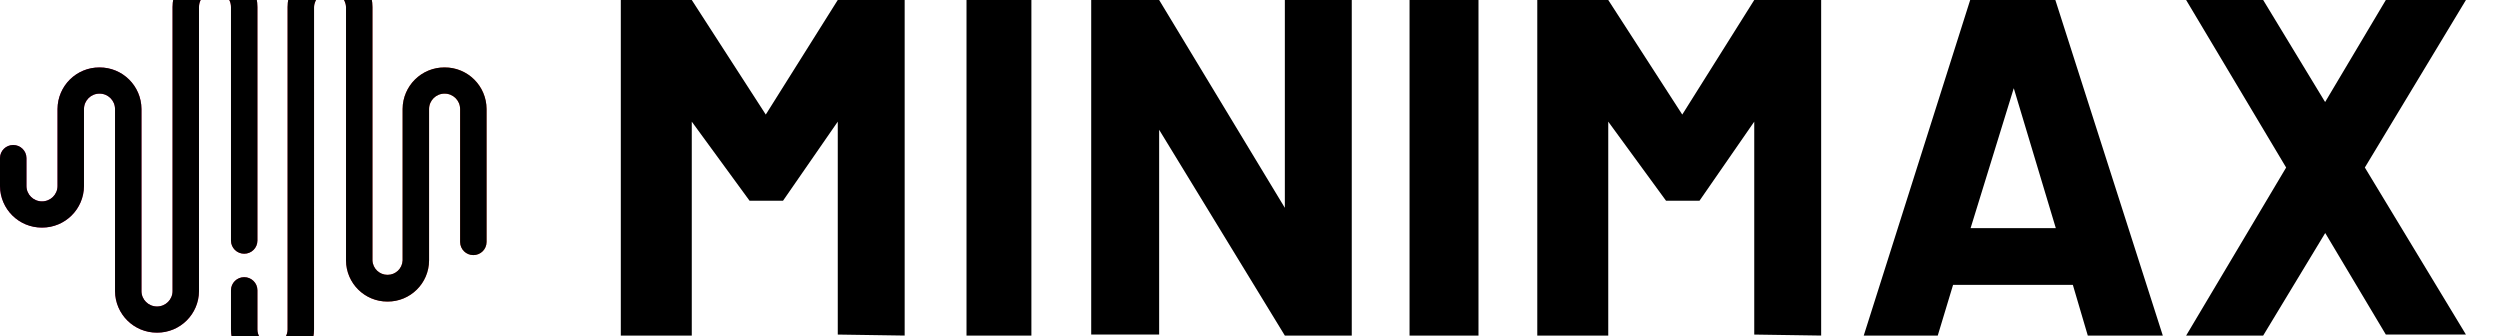
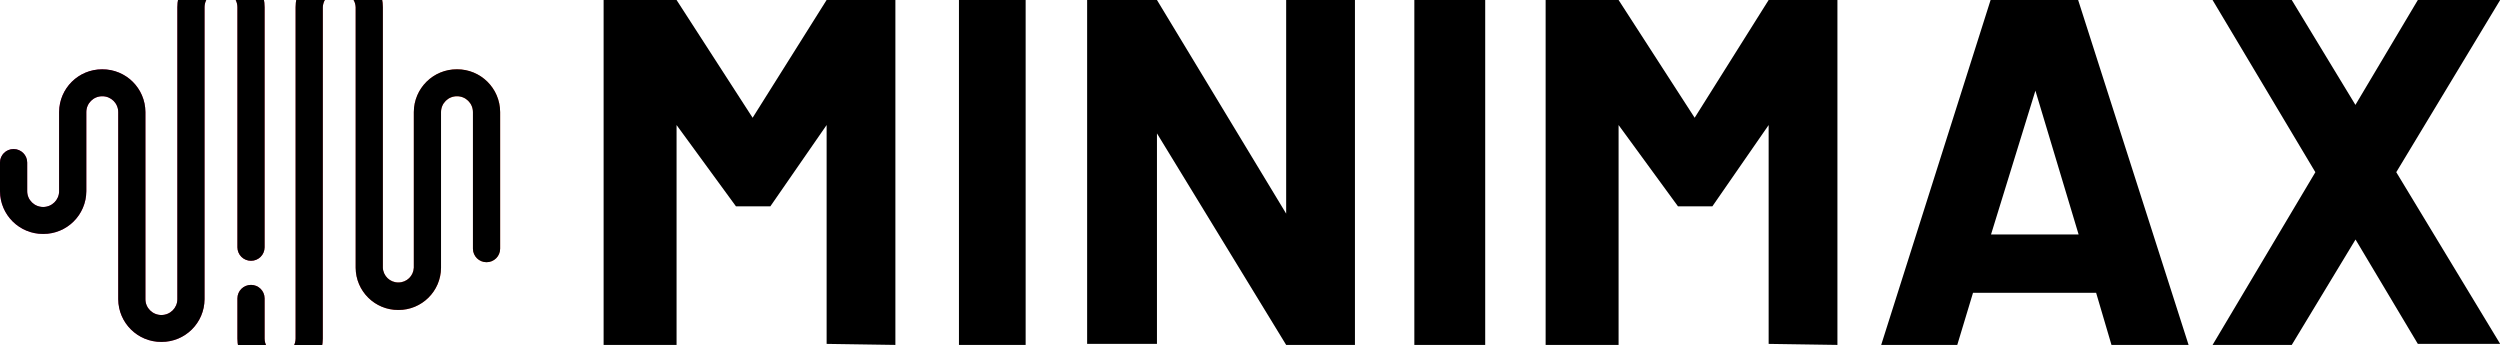
- <svg xmlns="http://www.w3.org/2000/svg" fill="none" viewBox="0 0 7.45 1" data-combine-word="Minimax">
+ <svg xmlns="http://www.w3.org/2000/svg" fill="none" viewBox="0 0 7.248 1" data-combine-word="Minimax">
  <defs>
    <linearGradient id="lobe-icons-minimax-_R_0_" x1="0%" x2="100.182%" y1="50.057%" y2="50.057%">
      <stop offset="0%" stop-color="#E2167E" />
      <stop offset="100%" stop-color="#FE603C" />
    </linearGradient>
  </defs>
  <g class="dsh-combine-mark-color">
    <g transform="translate(-0 -0.225) scale(0.060417)">
      <g>
        <defs>
          <linearGradient id="lobe-icons-minimax-_R_0_" x1="0%" x2="100.182%" y1="50.057%" y2="50.057%">
            <stop offset="0%" stop-color="#E2167E" />
            <stop offset="100%" stop-color="#FE603C" />
          </linearGradient>
        </defs>
        <path d="M16.278 2c1.156 0 2.093.927 2.093 2.07v12.501a.74.74 0 00.744.709.74.74 0 00.743-.709V9.099a2.06 2.06 0 012.071-2.049A2.06 2.06 0 0124 9.1v6.561a.649.649 0 01-.652.645.649.649 0 01-.653-.645V9.1a.762.762 0 00-.766-.758.762.762 0 00-.766.758v7.472a2.037 2.037 0 01-2.048 2.026 2.037 2.037 0 01-2.048-2.026v-12.5a.785.785 0 00-.788-.753.785.785 0 00-.789.752l-.001 15.904A2.037 2.037 0 0113.441 22a2.037 2.037 0 01-2.048-2.026V18.04c0-.356.292-.645.652-.645.36 0 .652.289.652.645v1.934c0 .263.142.506.372.638.23.131.514.131.744 0a.734.734 0 00.372-.638V4.07c0-1.143.937-2.07 2.093-2.07zm-5.674 0c1.156 0 2.093.927 2.093 2.07v11.523a.648.648 0 01-.652.645.648.648 0 01-.652-.645V4.07a.785.785 0 00-.789-.78.785.785 0 00-.789.78v14.013a2.06 2.06 0 01-2.07 2.048 2.06 2.06 0 01-2.071-2.048V9.1a.762.762 0 00-.766-.758.762.762 0 00-.766.758v3.8a2.06 2.06 0 01-2.071 2.049A2.06 2.06 0 010 12.9v-1.378c0-.357.292-.646.652-.646.36 0 .653.29.653.646V12.9c0 .418.343.757.766.757s.766-.339.766-.757V9.099a2.06 2.06 0 012.07-2.048 2.06 2.06 0 012.071 2.048v8.984c0 .419.343.758.767.758.423 0 .766-.339.766-.758V4.07c0-1.143.937-2.07 2.093-2.07z" fill="url(#lobe-icons-minimax-_R_0_)" fill-rule="nonzero" />
      </g>
    </g>
  </g>
  <g class="dsh-combine-mark-mono">
    <g transform="translate(-0 -0.225) scale(0.060417)">
      <g fill="currentColor" fill-rule="evenodd">
        <path d="M16.278 2c1.156 0 2.093.927 2.093 2.07v12.501a.74.74 0 00.744.709.74.74 0 00.743-.709V9.099a2.06 2.06 0 012.071-2.049A2.06 2.06 0 0124 9.1v6.561a.649.649 0 01-.652.645.649.649 0 01-.653-.645V9.1a.762.762 0 00-.766-.758.762.762 0 00-.766.758v7.472a2.037 2.037 0 01-2.048 2.026 2.037 2.037 0 01-2.048-2.026v-12.5a.785.785 0 00-.788-.753.785.785 0 00-.789.752l-.001 15.904A2.037 2.037 0 0113.441 22a2.037 2.037 0 01-2.048-2.026V18.04c0-.356.292-.645.652-.645.36 0 .652.289.652.645v1.934c0 .263.142.506.372.638.23.131.514.131.744 0a.734.734 0 00.372-.638V4.07c0-1.143.937-2.07 2.093-2.07zm-5.674 0c1.156 0 2.093.927 2.093 2.07v11.523a.648.648 0 01-.652.645.648.648 0 01-.652-.645V4.07a.785.785 0 00-.789-.78.785.785 0 00-.789.78v14.013a2.06 2.06 0 01-2.07 2.048 2.06 2.06 0 01-2.071-2.048V9.1a.762.762 0 00-.766-.758.762.762 0 00-.766.758v3.8a2.06 2.06 0 01-2.071 2.049A2.06 2.06 0 010 12.9v-1.378c0-.357.292-.646.652-.646.36 0 .653.29.653.646V12.9c0 .418.343.757.766.757s.766-.339.766-.757V9.099a2.06 2.06 0 012.07-2.048 2.06 2.06 0 012.071 2.048v8.984c0 .419.343.758.767.758.423 0 .766-.339.766-.758V4.07c0-1.143.937-2.07 2.093-2.07z" />
      </g>
    </g>
  </g>
  <g class="dsh-combine-text">
-     <g transform="translate(1.75 -0.1) scale(0.05)">
+     <g transform="translate(1.65 -0.1) scale(0.05)">
      <g fill="currentColor" fill-rule="evenodd">
        <path d="M2 22V2h4.23l4.41 6.828L14.93 2h3.988v20l-3.987-.06V9.25l-3.263 4.714H9.674L6.23 9.25V22H2zM26.471 2h-3.867v20h3.867V2zm3.565 0h4.049l7.492 12.387V2h3.988v20h-3.988L34.085 9.734V21.94h-4.049V2zm23.082 0h-4.109v20h4.109V2zm3.504 0v20h4.23V9.25l3.444 4.714h1.994l3.263-4.713V21.94l3.988.06V2h-3.988l-4.29 6.828L60.852 2h-4.23zm19.457 20l6.344-20h5.076l6.404 20h-4.471l-.89-3.021h-7.139L80.49 22h-4.411zm6.369-6.405h5.078l-2.505-8.338-2.573 8.338zM111.97 2h-4.774l-3.619 6.082L99.885 2h-4.592l5.961 9.985L95.294 22h4.591l3.698-6.113 3.613 6.053h4.774l-6.025-9.956L111.97 2z" />
      </g>
    </g>
  </g>
</svg>
